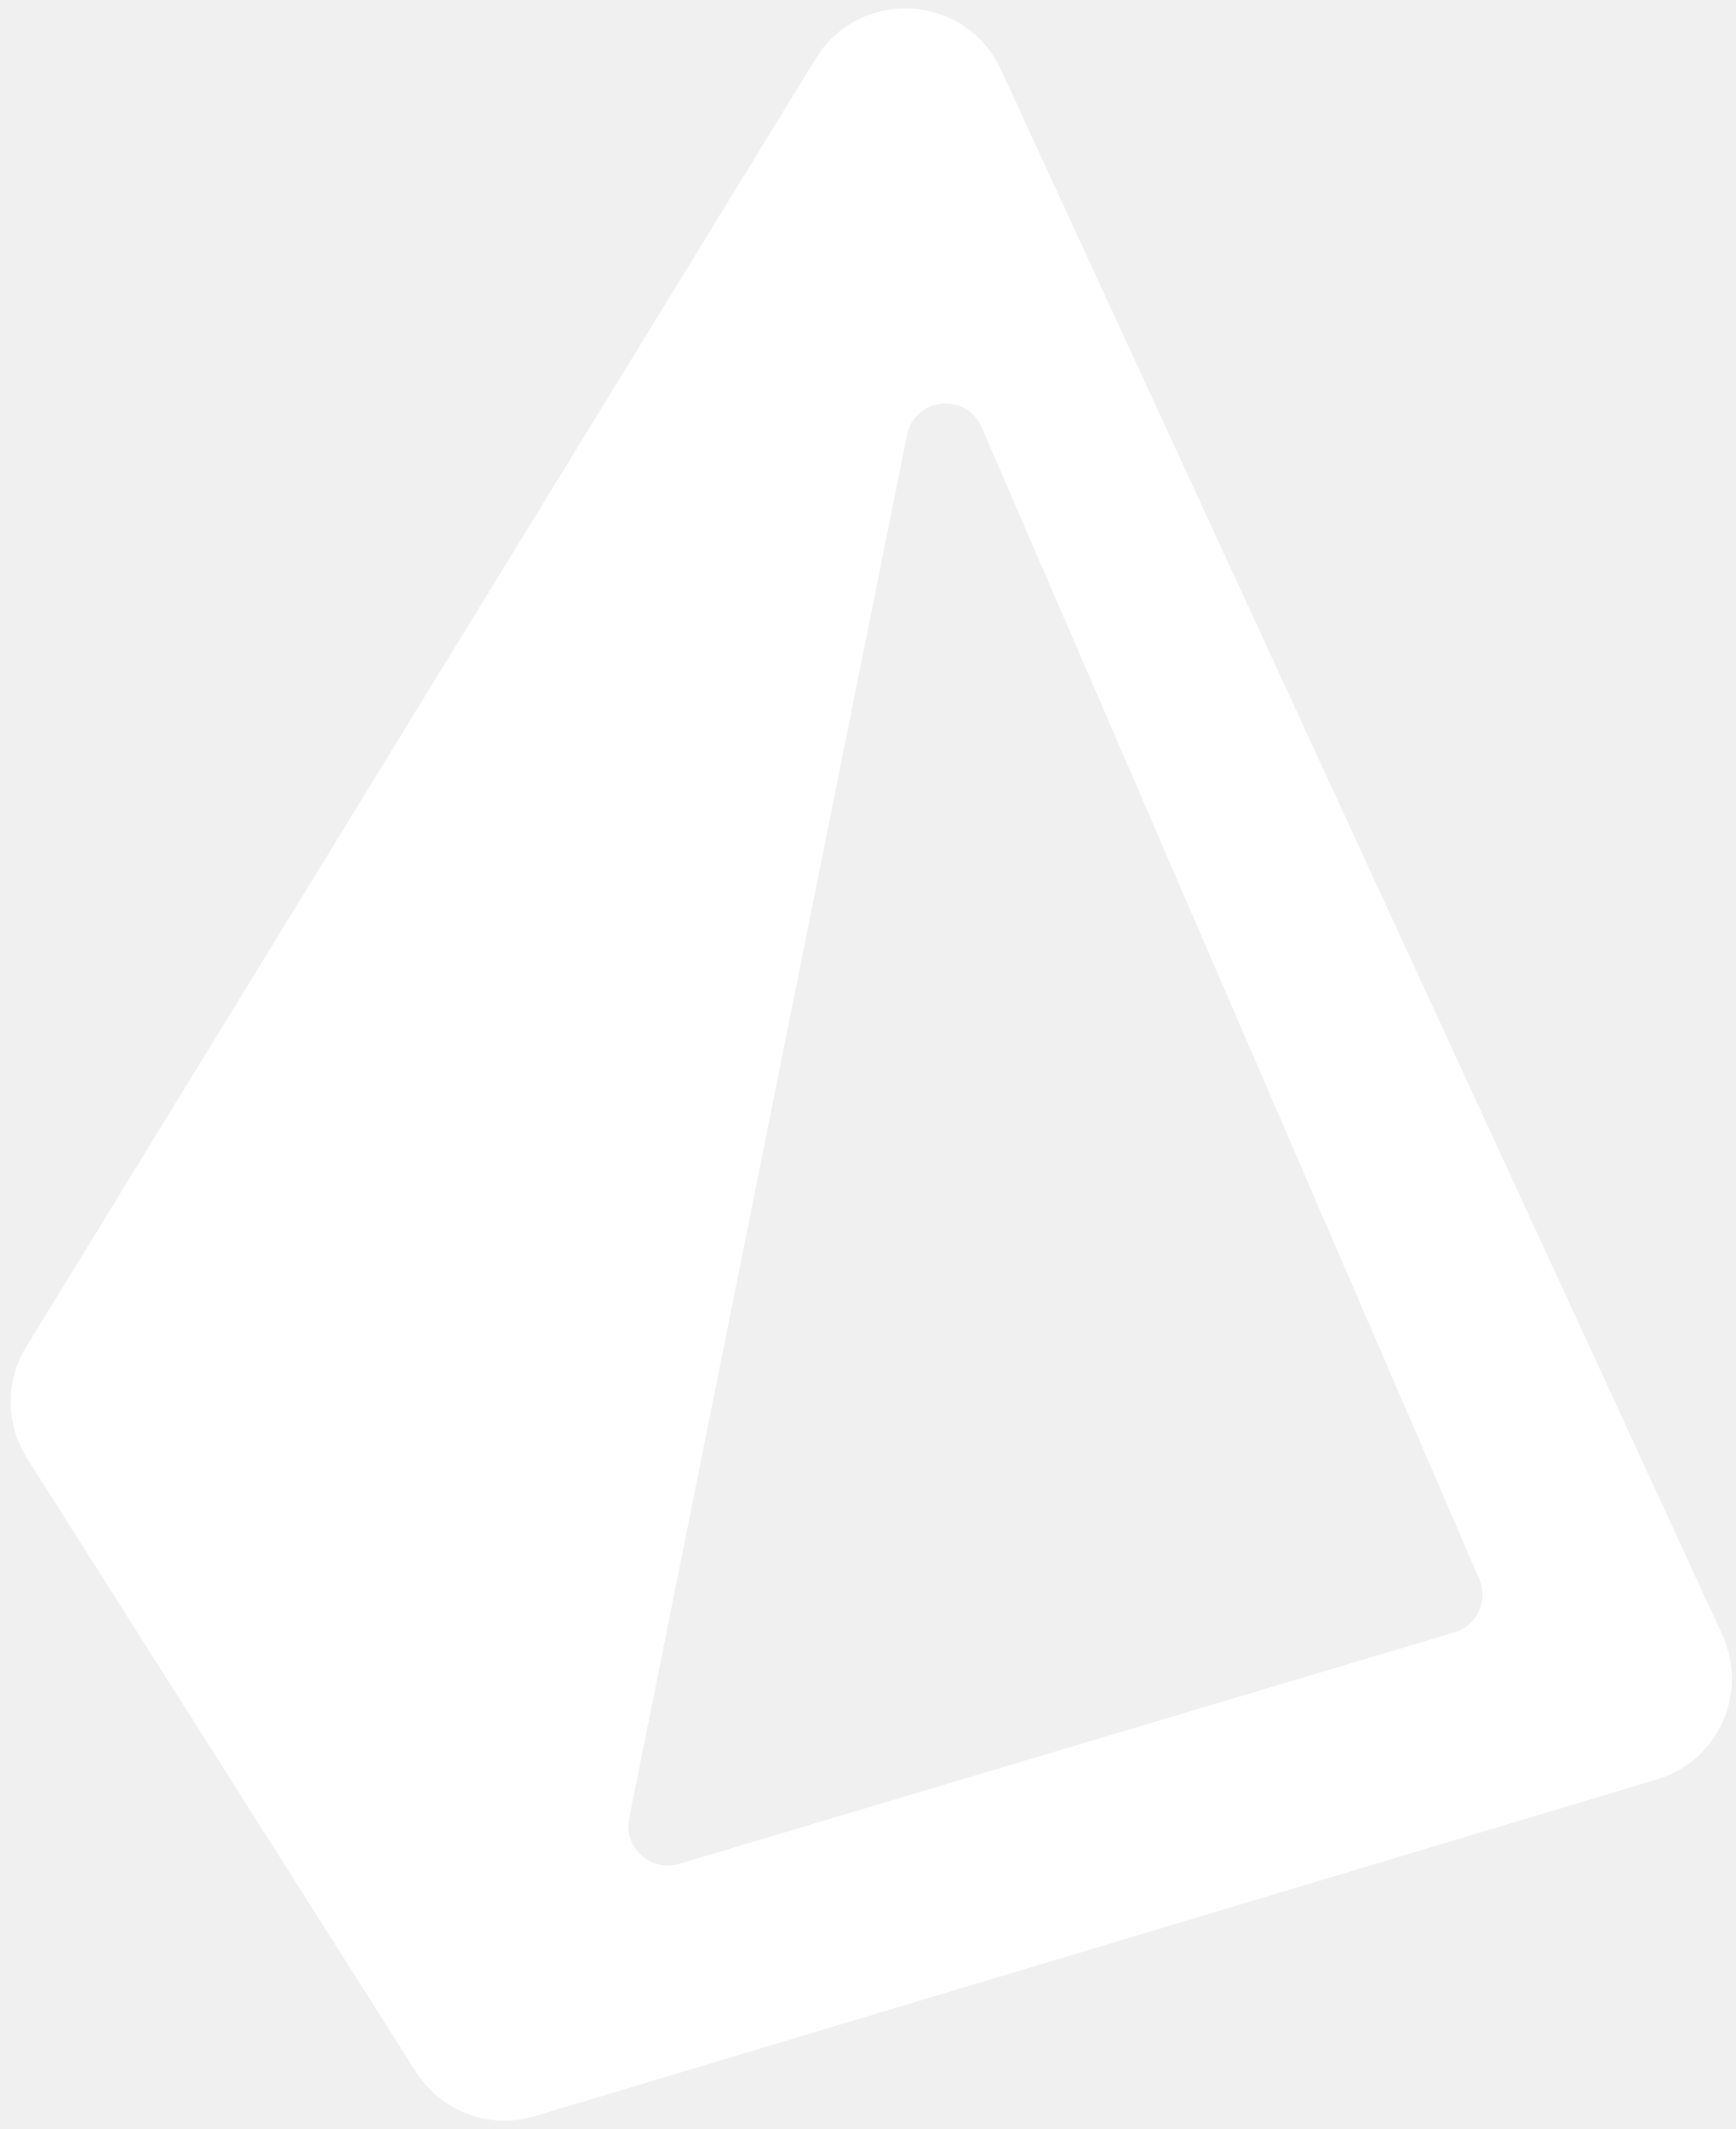
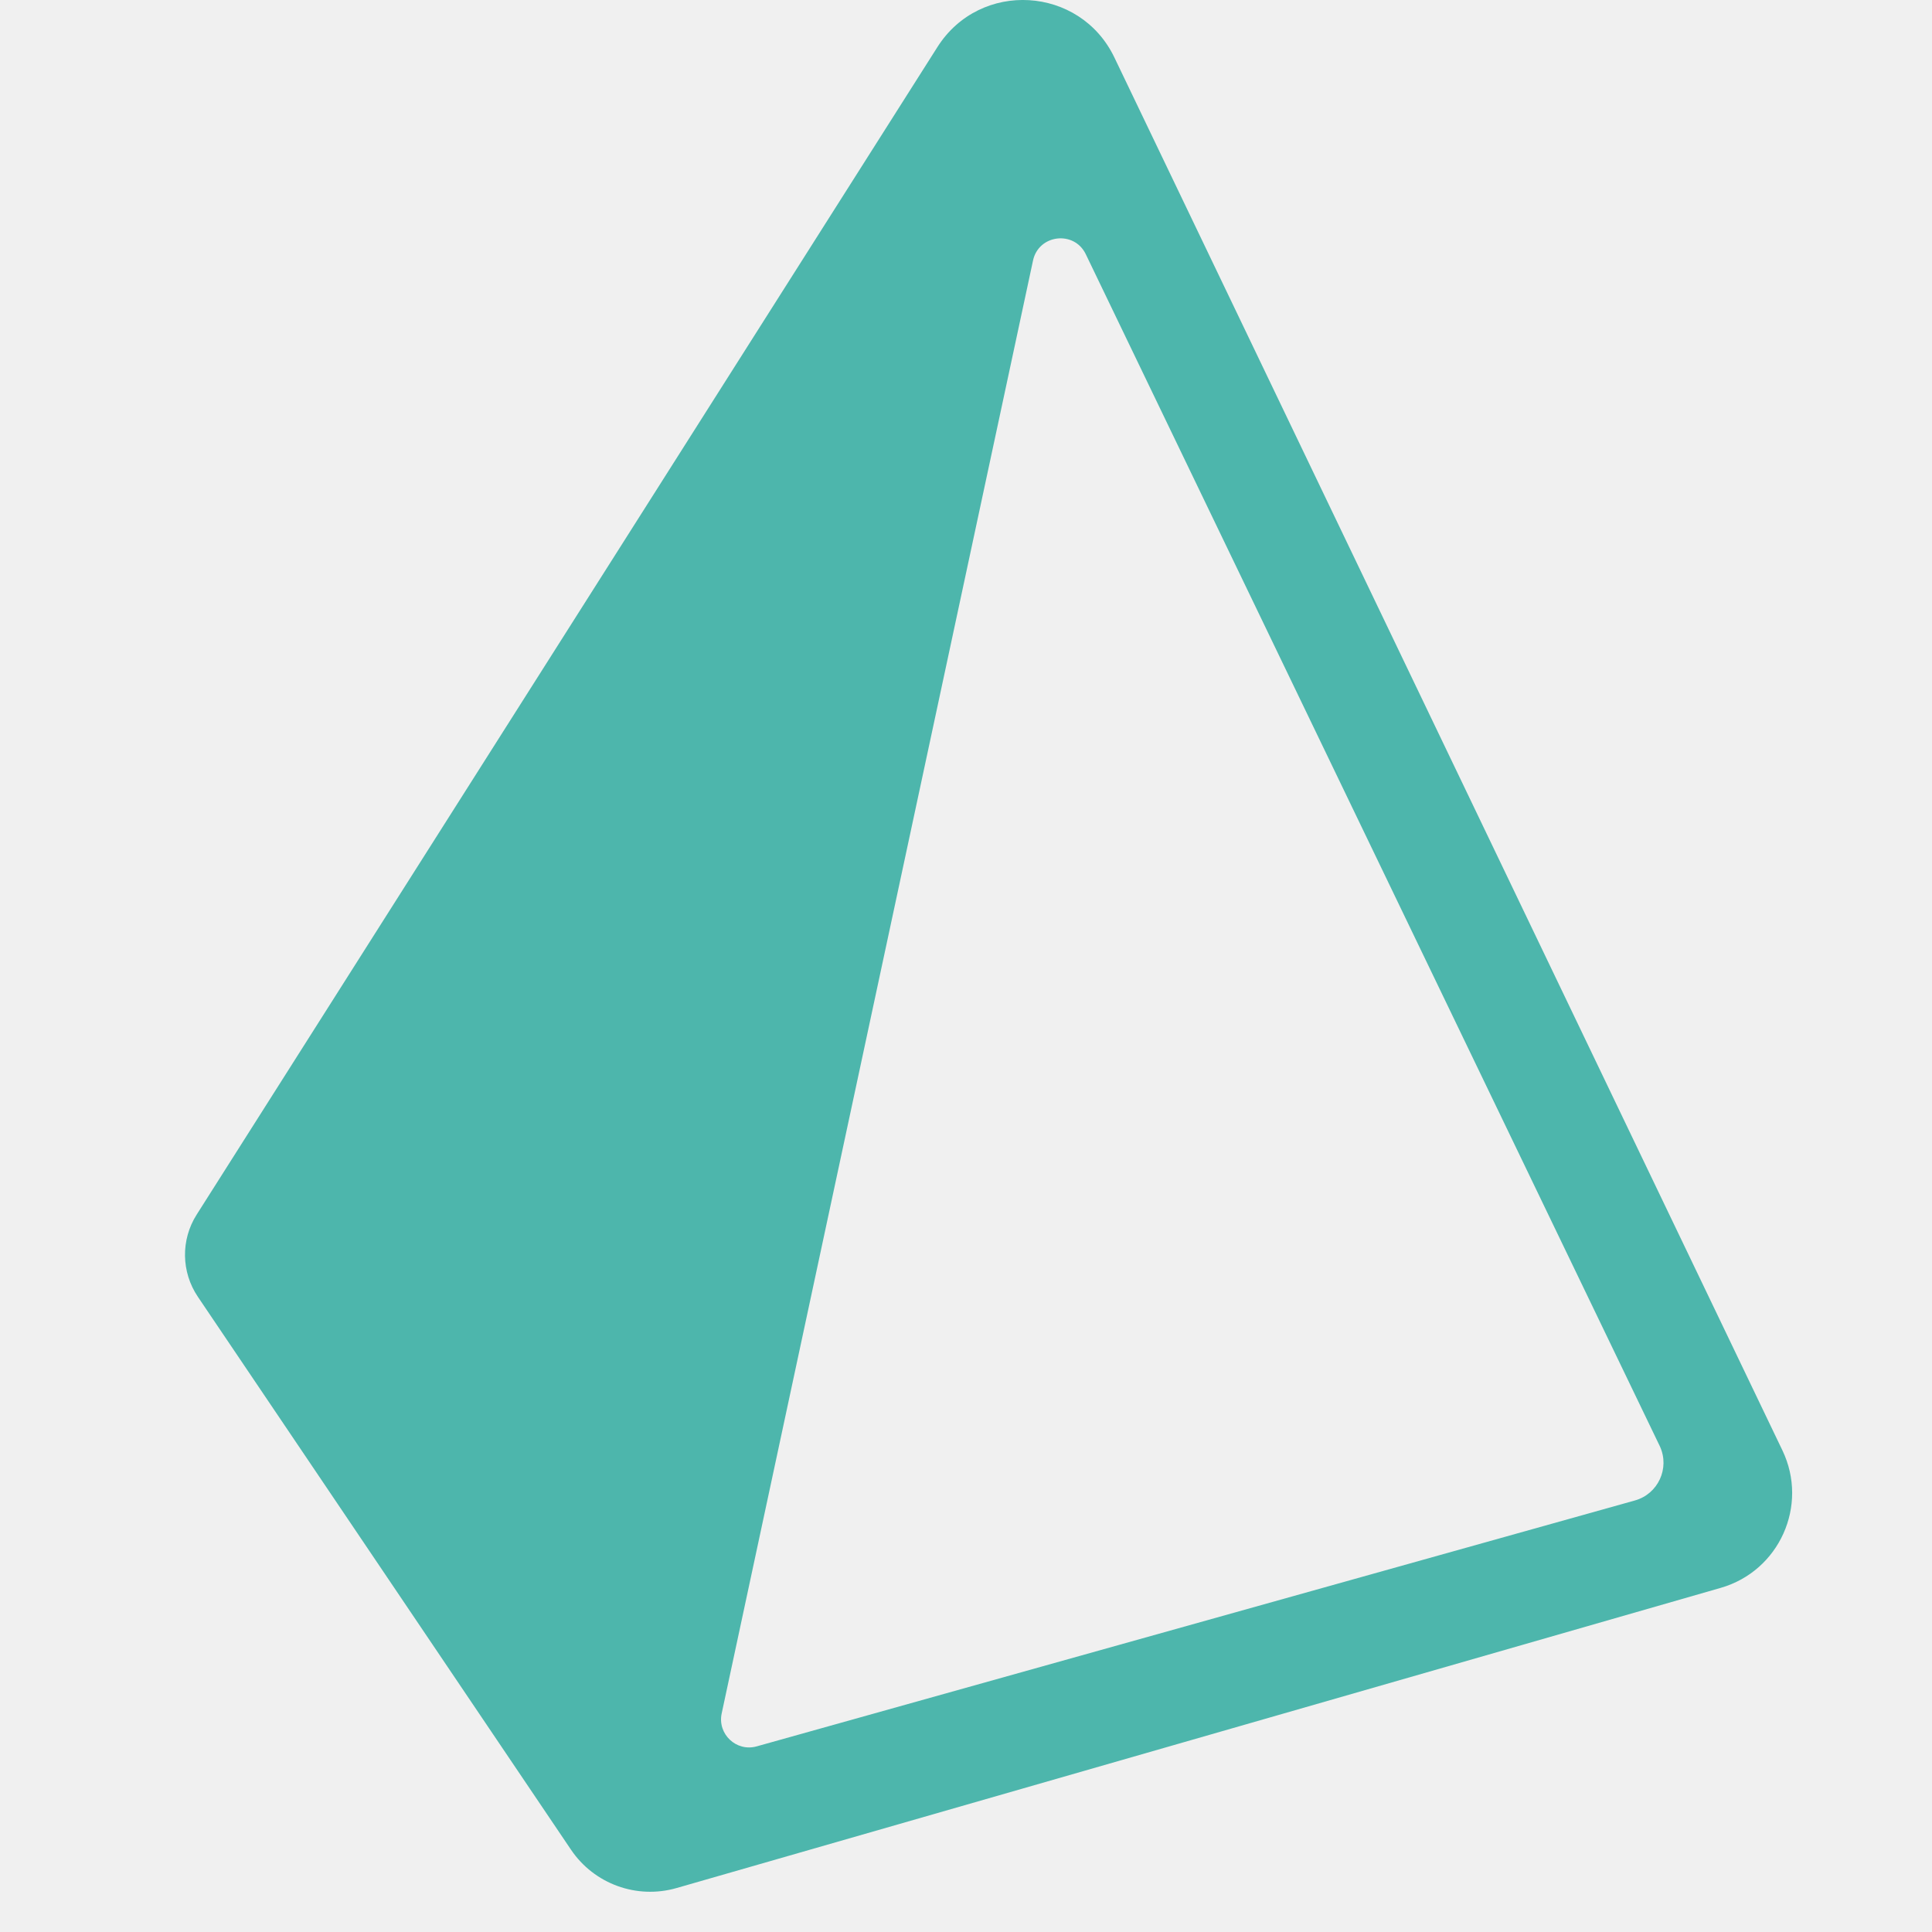
- <svg xmlns="http://www.w3.org/2000/svg" width="159" height="195" viewBox="0 0 159 195" fill="none">
-   <path fill-rule="evenodd" clip-rule="evenodd" d="M2.397 123.367C0.476 126.5 0.506 130.455 2.474 133.559L38.096 189.752C40.408 193.399 44.865 195.062 49.001 193.821L151.798 162.982C157.408 161.299 160.23 155.041 157.778 149.722L91.695 6.373C88.473 -0.618 78.757 -1.192 74.734 5.371L2.397 123.367ZM89.939 39.144C88.535 35.894 83.779 36.394 83.082 39.866L57.64 166.544C57.103 169.215 59.604 171.496 62.215 170.717L133.24 149.515C135.313 148.897 136.381 146.607 135.522 144.621L89.939 39.144Z" fill="white" />
+ <svg xmlns="http://www.w3.org/2000/svg" viewBox="0 0 48 48" width="96px" height="96px" baseProfile="basic">
+   <path fill="#4db6ac" d="M44.284,36.035L27.687,1.429c-0.855-1.783-3.337-1.93-4.397-0.26L4.886,30.177 c-0.397,0.625-0.385,1.426,0.029,2.04l9.271,13.738c0.575,0.852,1.634,1.237,2.623,0.953l25.942-7.458 C44.208,39.031,44.939,37.402,44.284,36.035z M40.618,37.279L18.8,43.388c-0.505,0.142-0.98-0.305-0.87-0.818l7.735-36.097 c0.139-0.65,1.023-0.755,1.311-0.157l14.265,29.621C41.489,36.481,41.194,37.118,40.618,37.279z" />
</svg>
